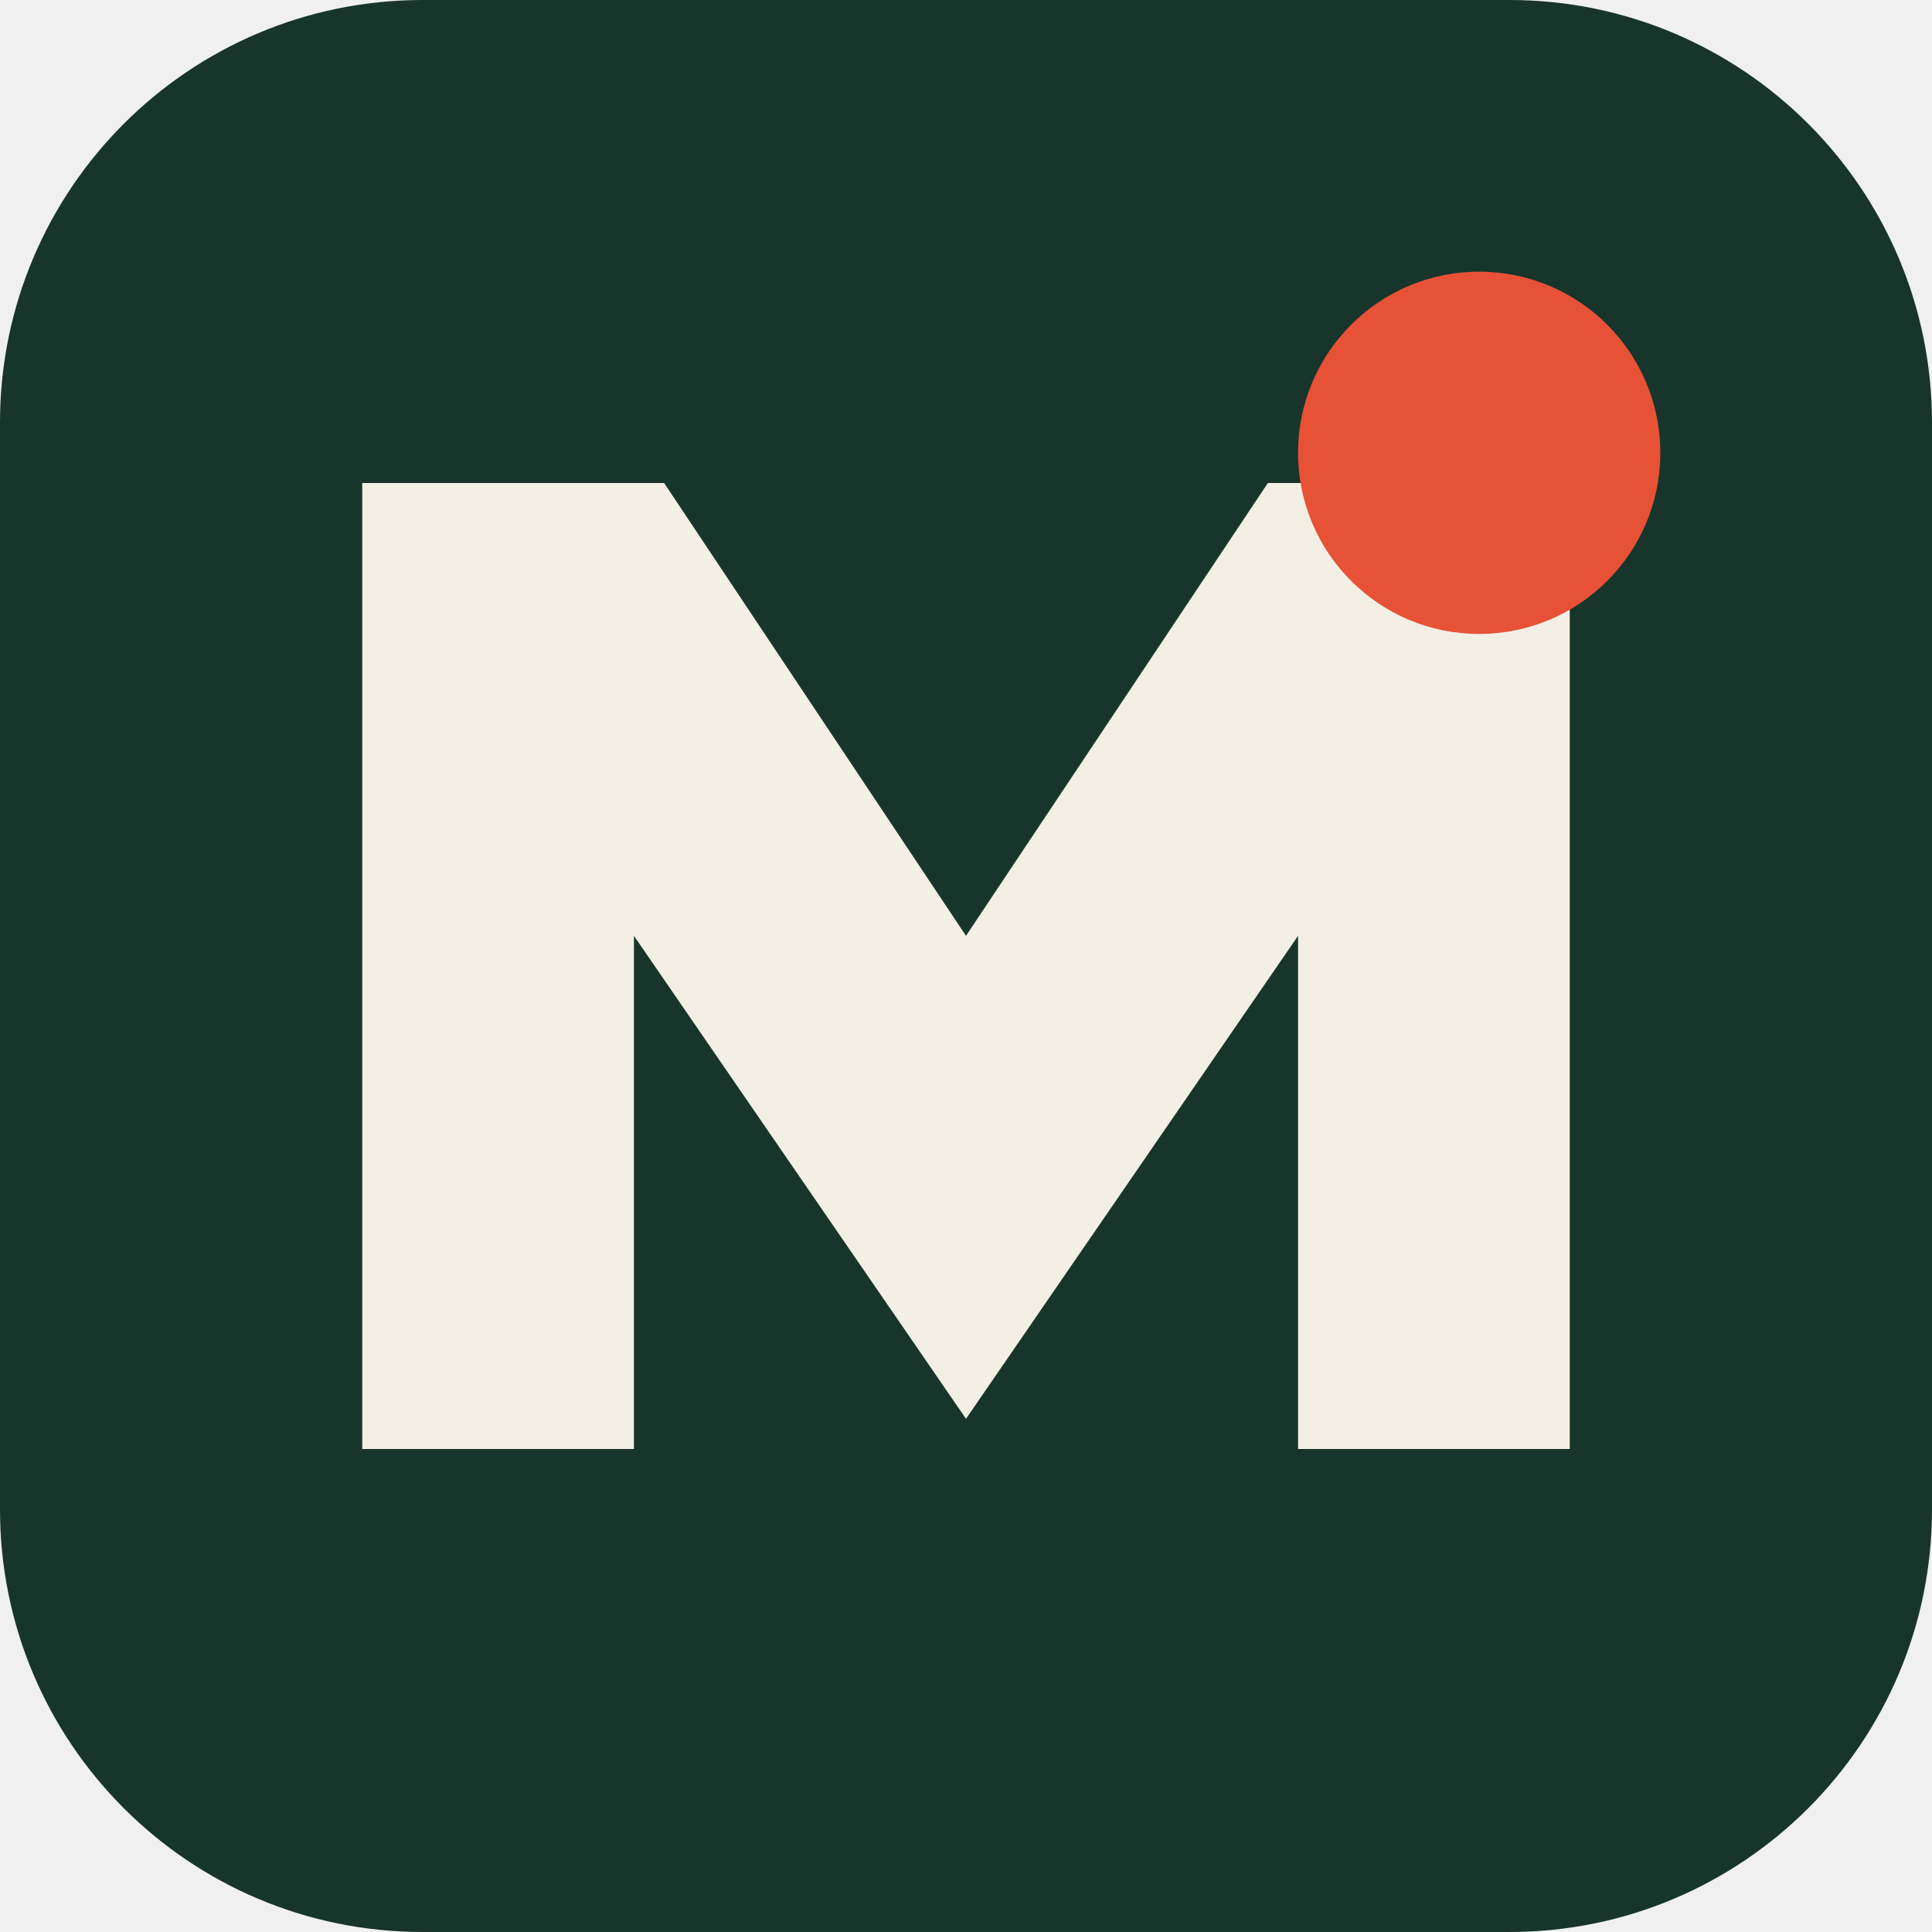
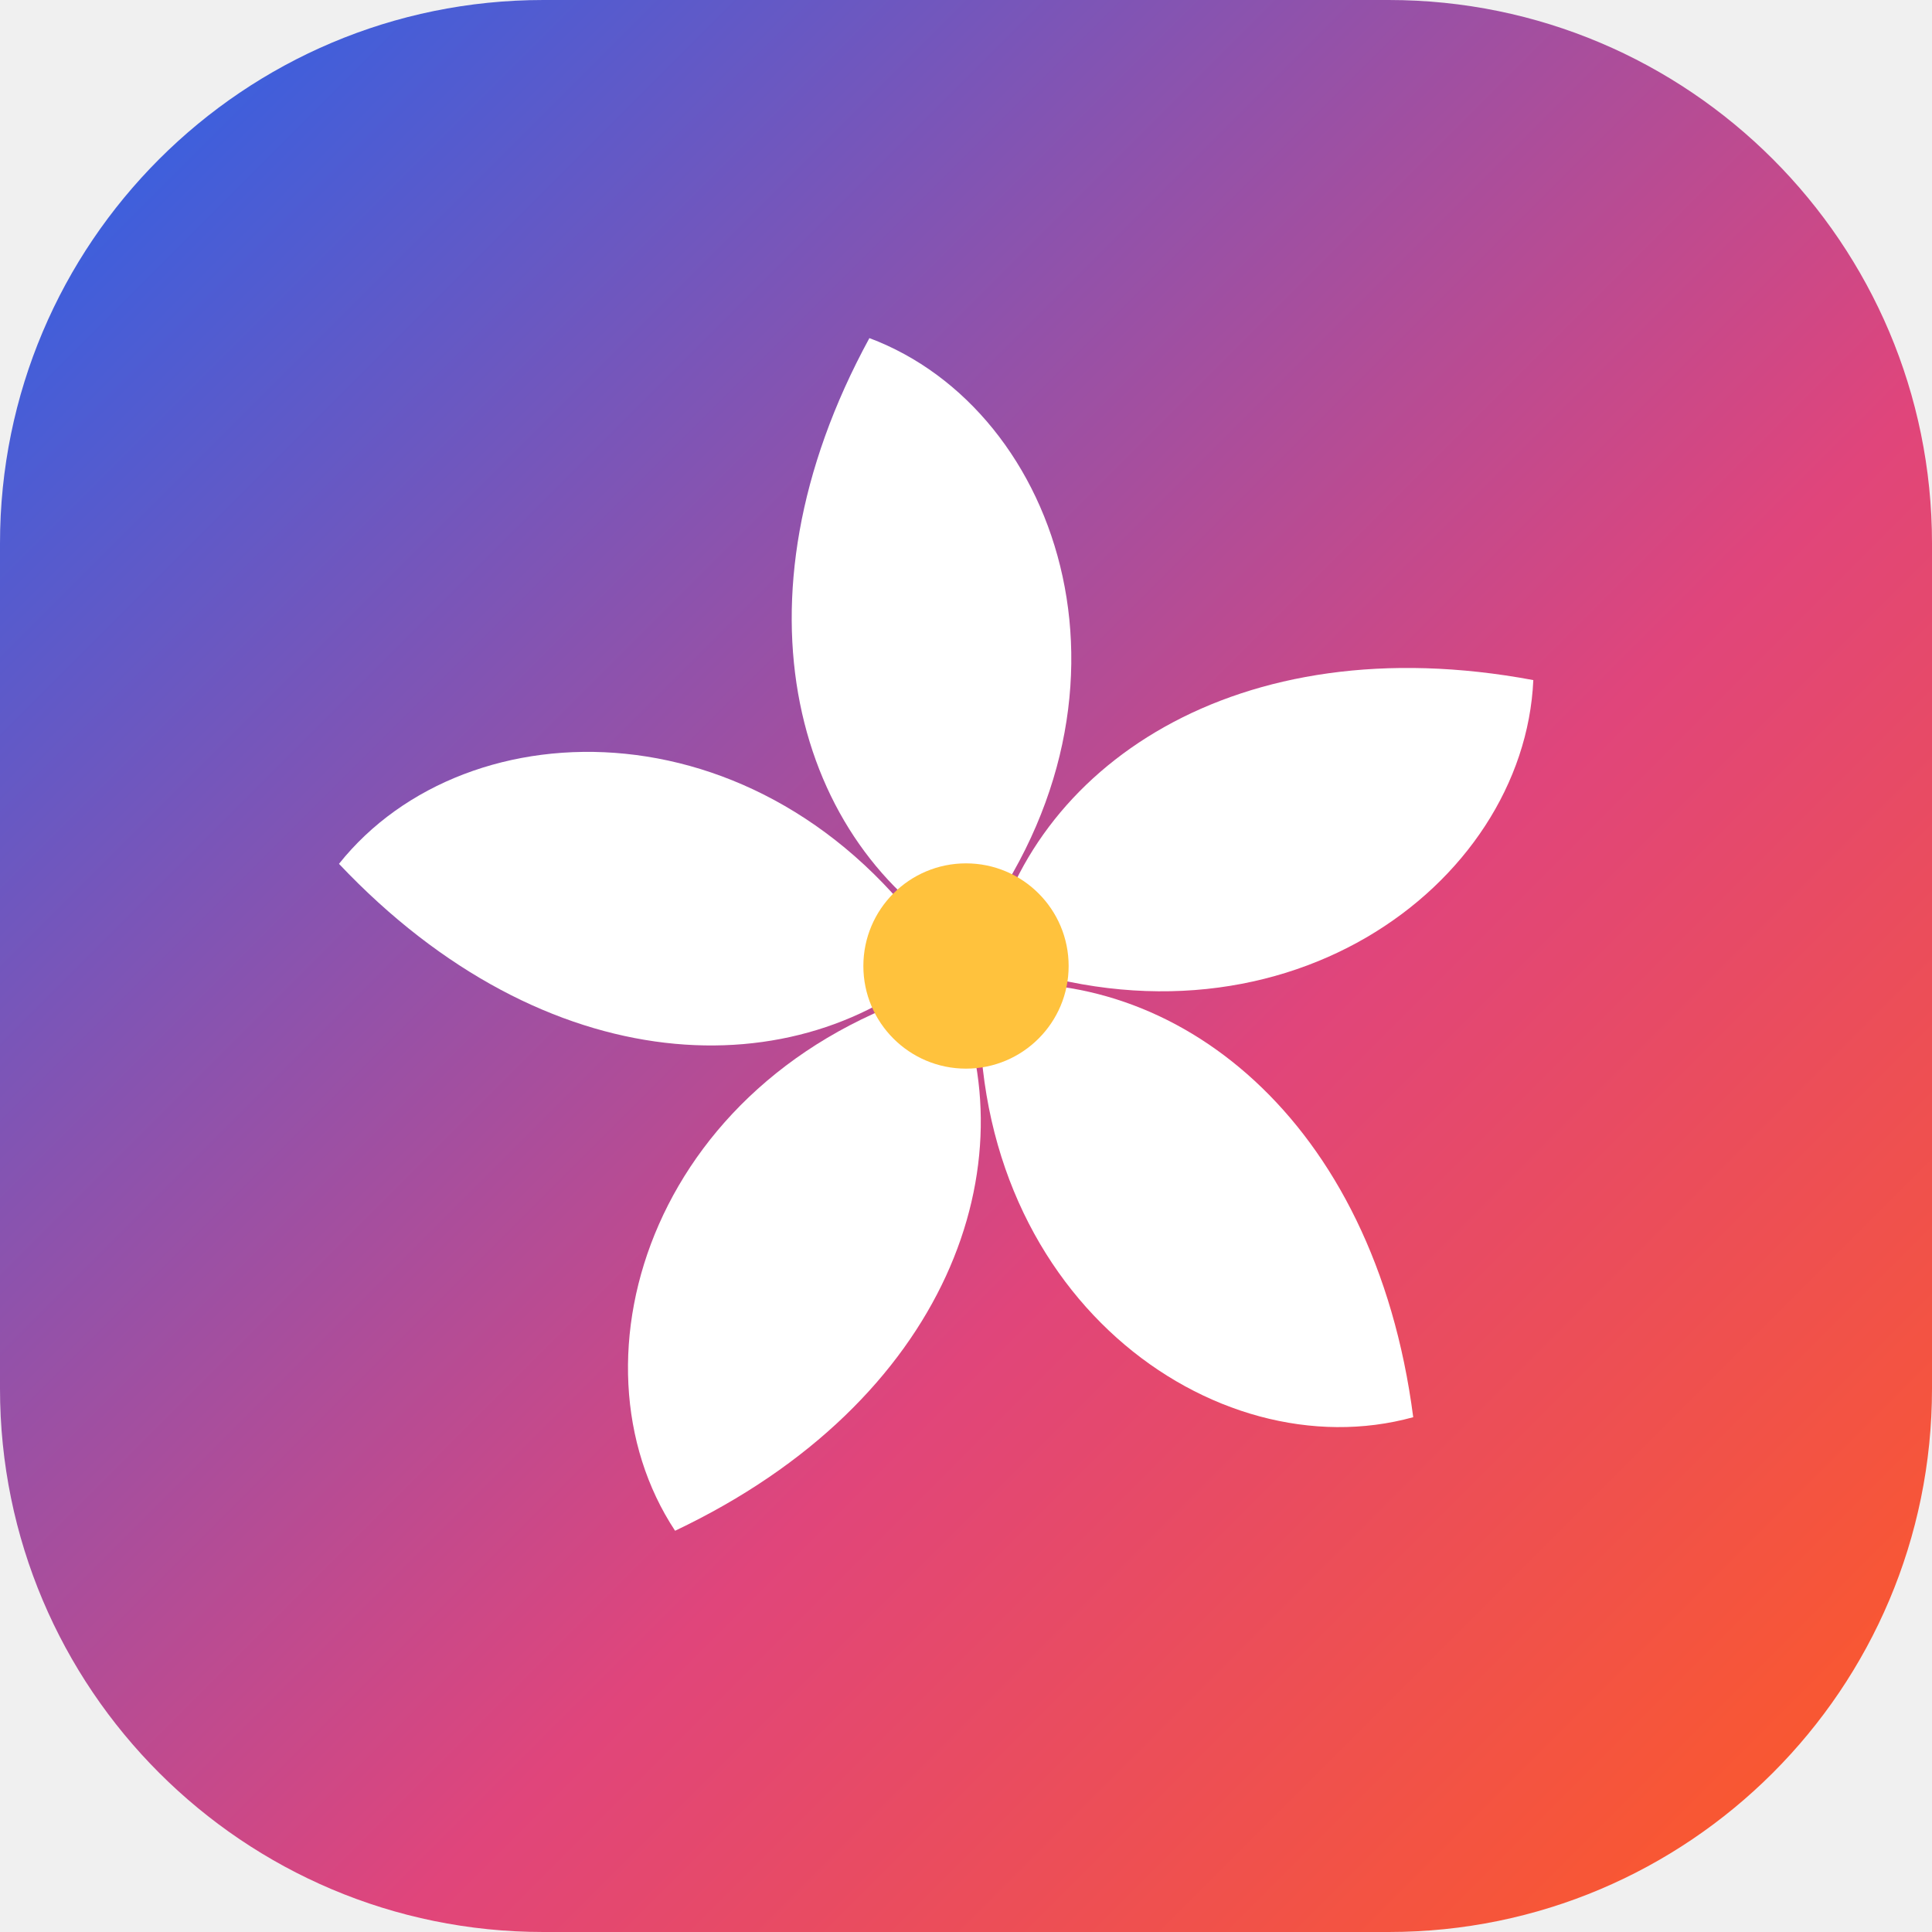
<svg xmlns="http://www.w3.org/2000/svg" viewBox="0 0 64 64" role="img" aria-label="Molly Global">
-   <rect width="64" height="64" rx="14" fill="#17352b" />
-   <path d="M12 48V16h10l10 15 10-15h10v32h-9V31l-11 16-11-16v17h-9Z" fill="#f3efe4" />
-   <circle cx="49" cy="15" r="6" fill="#e75236" />
+   <defs>
+     <linearGradient id="mg" x1="0" y1="0" x2="64" y2="64" gradientUnits="userSpaceOnUse">
+       <stop offset="0" stop-color="#2563eb" />
+       <stop offset=".6" stop-color="#e0457b" />
+       <stop offset="1" stop-color="#ff5c1f" />
+     </linearGradient>
+   </defs>
+   <rect width="64" height="64" rx="18" fill="url(#mg)" />
+   <g fill="#fff" transform="translate(32 32) scale(.8) translate(-32 -32)">
+     <path d="M32 31C25 27 22 17 28 6C36 9 40 21 32 31Z" />
+     <path d="M32 31C25 27 22 17 28 6C36 9 40 21 32 31Z" transform="rotate(72 32 32)" />
+     <path d="M32 31C25 27 22 17 28 6C36 9 40 21 32 31Z" transform="rotate(144 32 32)" />
+     <path d="M32 31C25 27 22 17 28 6C36 9 40 21 32 31Z" transform="rotate(216 32 32)" />
+     <path d="M32 31C25 27 22 17 28 6C36 9 40 21 32 31Z" transform="rotate(288 32 32)" />
+   </g>
+   <circle cx="32" cy="32" r="3.4" fill="#ffc23d" />
</svg>
